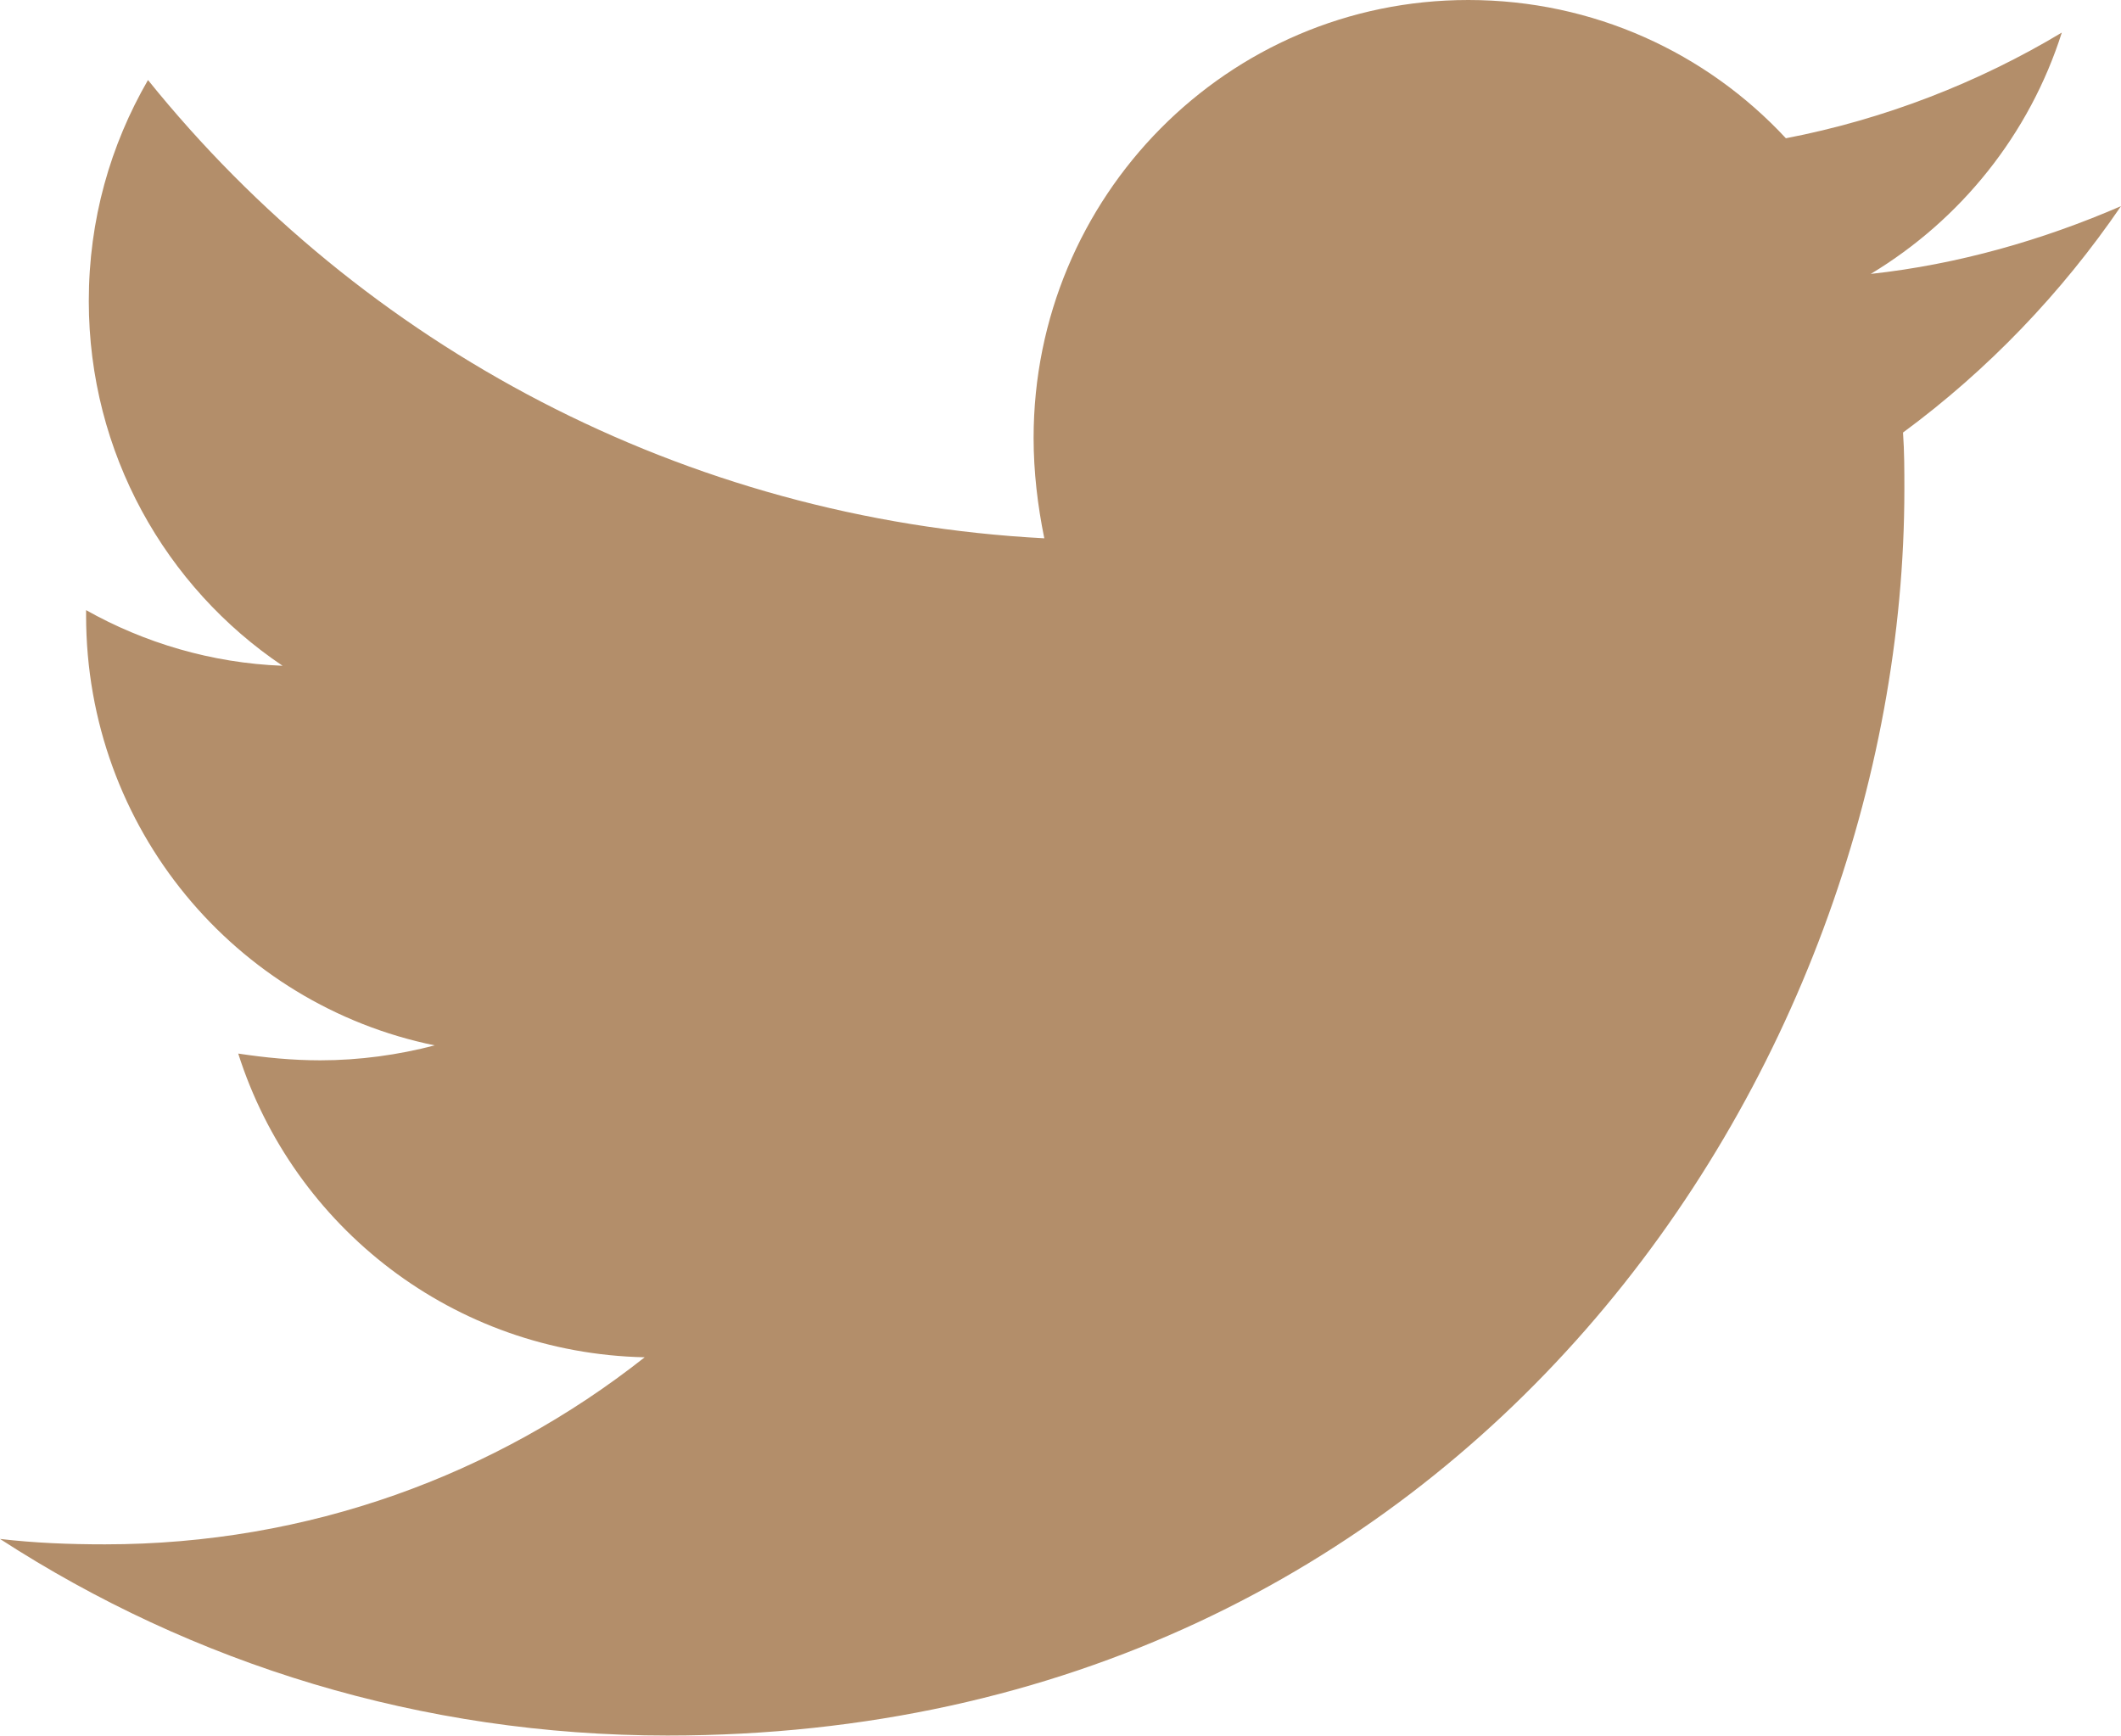
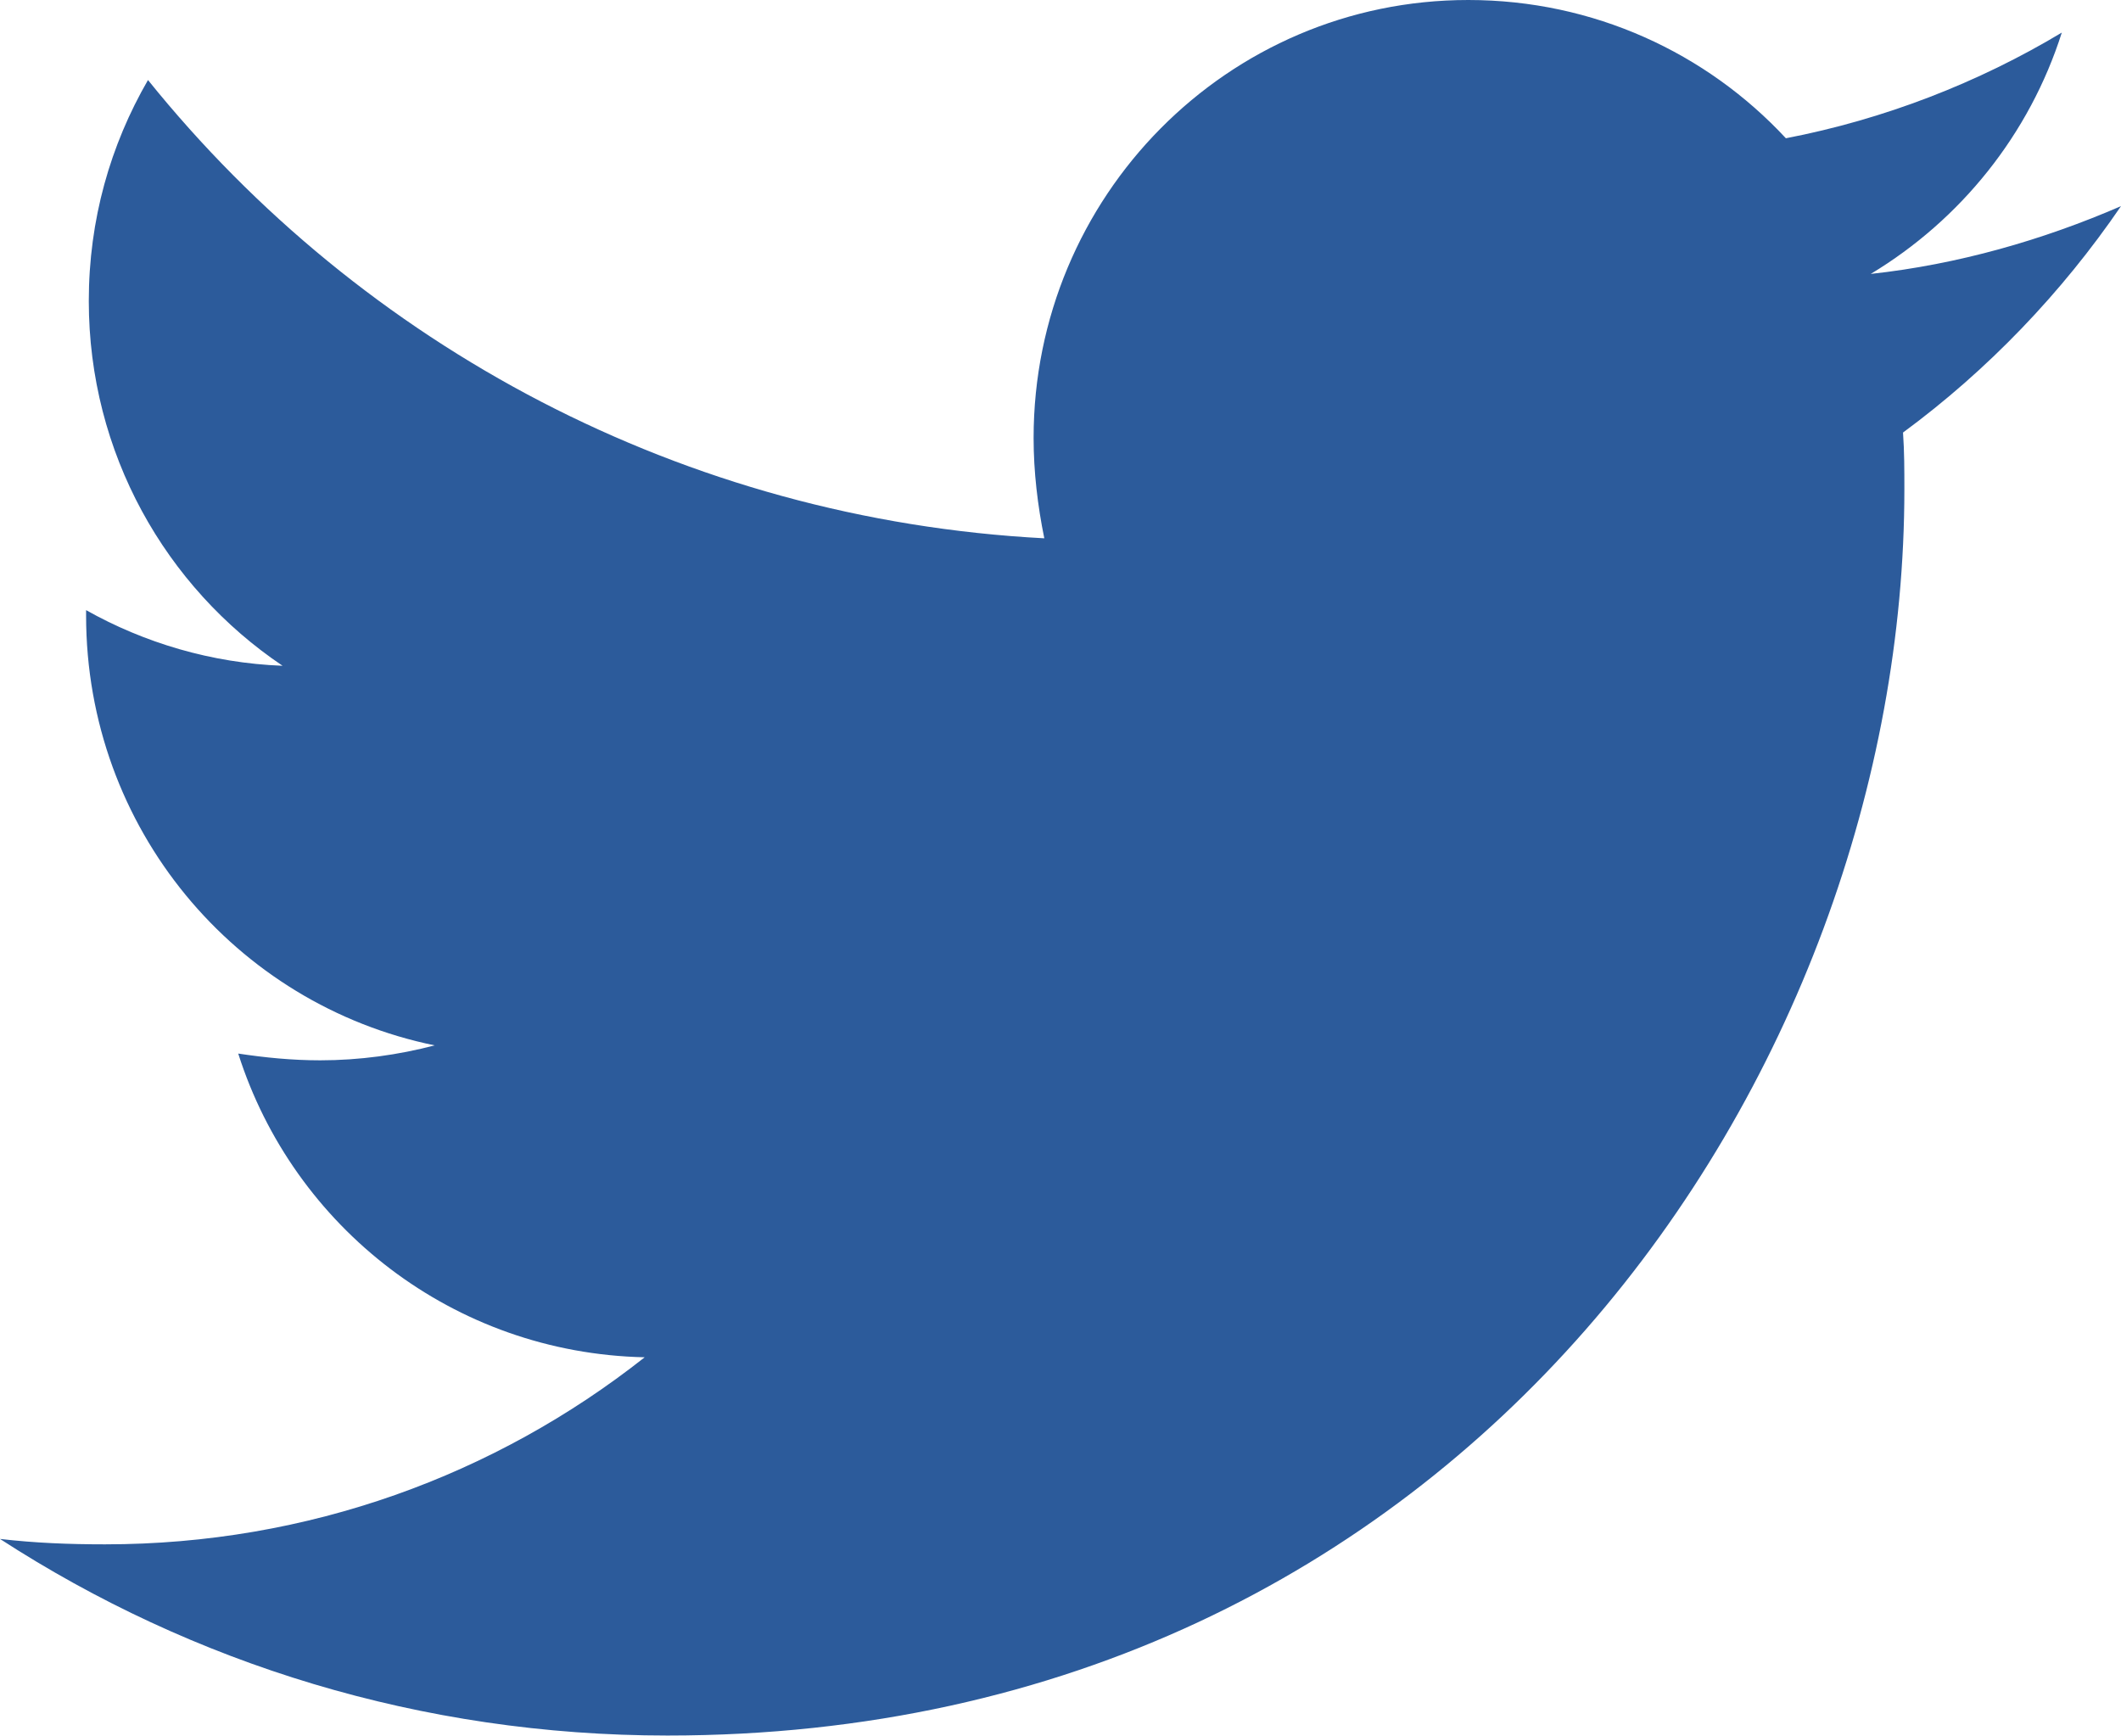
<svg xmlns="http://www.w3.org/2000/svg" width="22" height="18" viewBox="0 0 22 18" fill="none">
-   <path d="M19.739 4.486C19.753 4.683 19.753 4.88 19.753 5.077C19.753 11.081 15.216 18 6.924 18C4.369 18 1.996 17.255 0 15.961C0.363 16.003 0.712 16.017 1.089 16.017C3.197 16.017 5.137 15.3 6.687 14.077C4.704 14.034 3.043 12.727 2.471 10.927C2.75 10.969 3.029 10.997 3.322 10.997C3.727 10.997 4.132 10.941 4.509 10.842C2.443 10.42 0.893 8.592 0.893 6.384V6.328C1.494 6.666 2.192 6.877 2.931 6.905C1.717 6.089 0.921 4.697 0.921 3.122C0.921 2.278 1.145 1.505 1.535 0.83C3.755 3.586 7.091 5.386 10.832 5.583C10.763 5.245 10.721 4.894 10.721 4.542C10.721 2.039 12.731 0 15.23 0C16.528 0 17.701 0.548 18.524 1.434C19.543 1.238 20.52 0.858 21.386 0.338C21.051 1.392 20.339 2.278 19.404 2.841C20.311 2.742 21.19 2.489 22 2.138C21.386 3.037 20.618 3.839 19.739 4.486Z" fill="#B38E6A" />
+   <path d="M19.739 4.486C19.753 4.683 19.753 4.88 19.753 5.077C19.753 11.081 15.216 18 6.924 18C4.369 18 1.996 17.255 0 15.961C0.363 16.003 0.712 16.017 1.089 16.017C3.197 16.017 5.137 15.3 6.687 14.077C4.704 14.034 3.043 12.727 2.471 10.927C2.75 10.969 3.029 10.997 3.322 10.997C3.727 10.997 4.132 10.941 4.509 10.842C2.443 10.42 0.893 8.592 0.893 6.384V6.328C1.494 6.666 2.192 6.877 2.931 6.905C1.717 6.089 0.921 4.697 0.921 3.122C0.921 2.278 1.145 1.505 1.535 0.83C3.755 3.586 7.091 5.386 10.832 5.583C10.763 5.245 10.721 4.894 10.721 4.542C10.721 2.039 12.731 0 15.23 0C16.528 0 17.701 0.548 18.524 1.434C19.543 1.238 20.52 0.858 21.386 0.338C21.051 1.392 20.339 2.278 19.404 2.841C20.311 2.742 21.19 2.489 22 2.138C21.386 3.037 20.618 3.839 19.739 4.486Z" fill="#2c5b9b" />
</svg>
